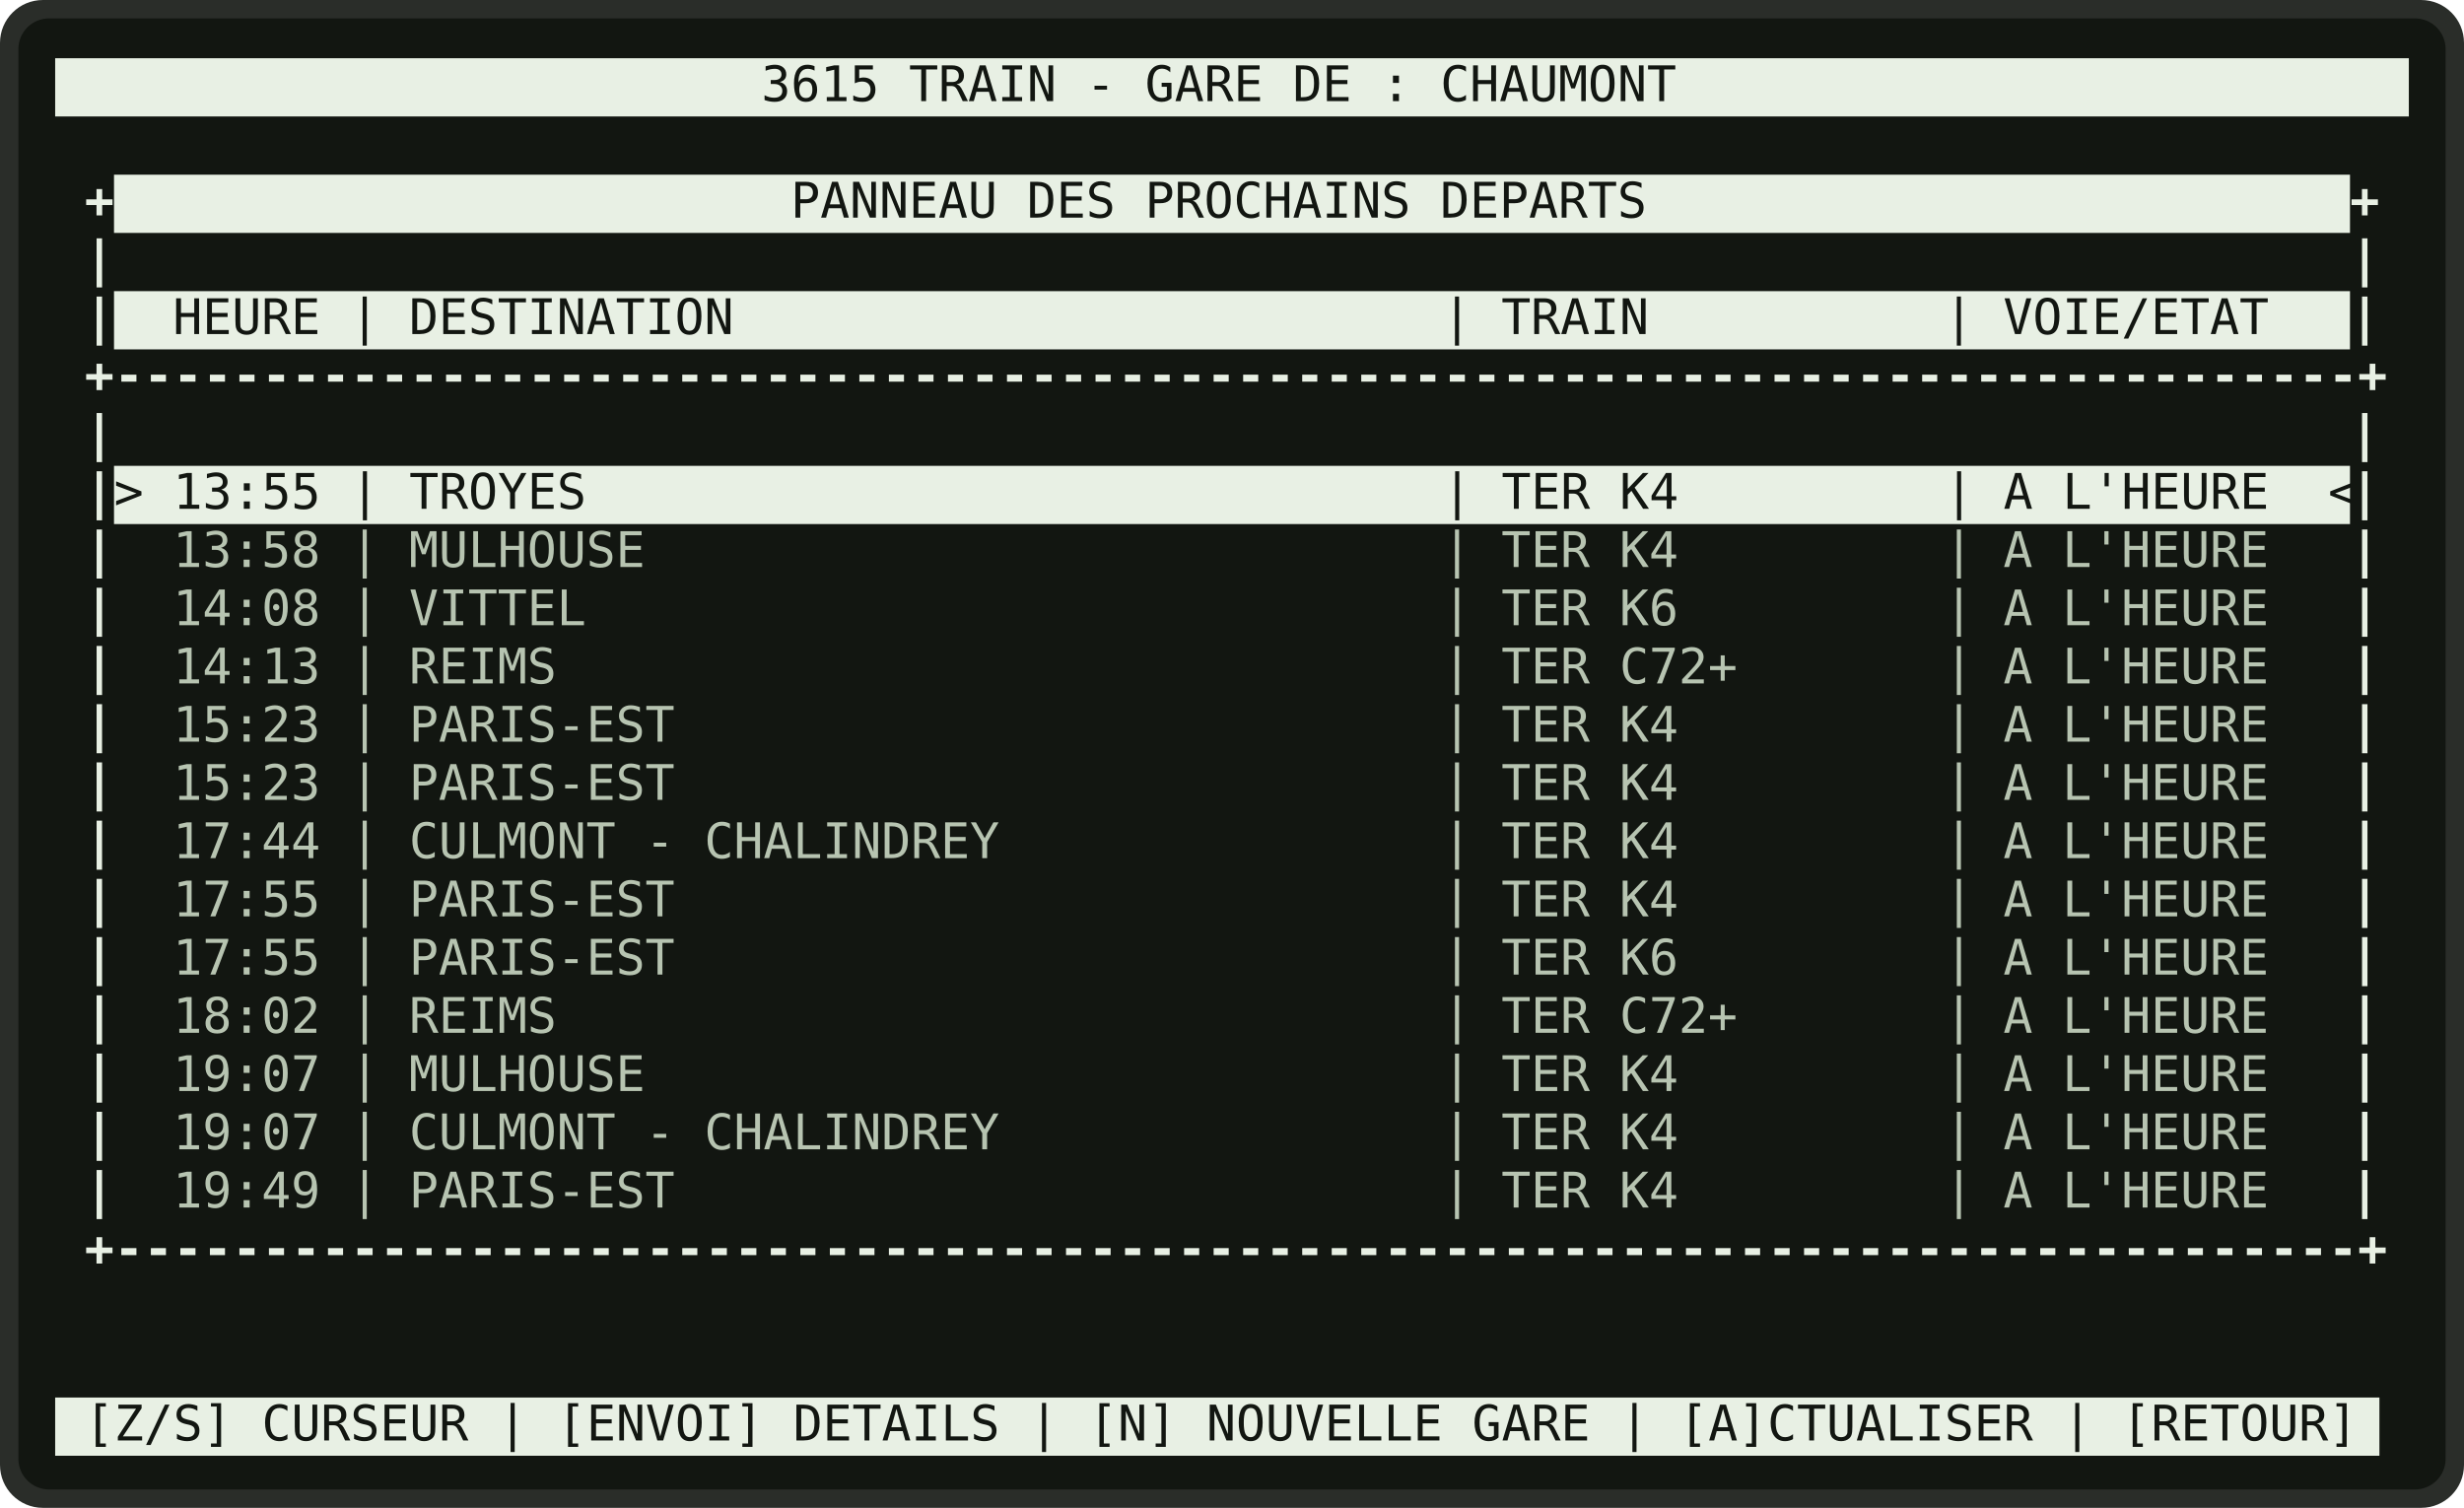
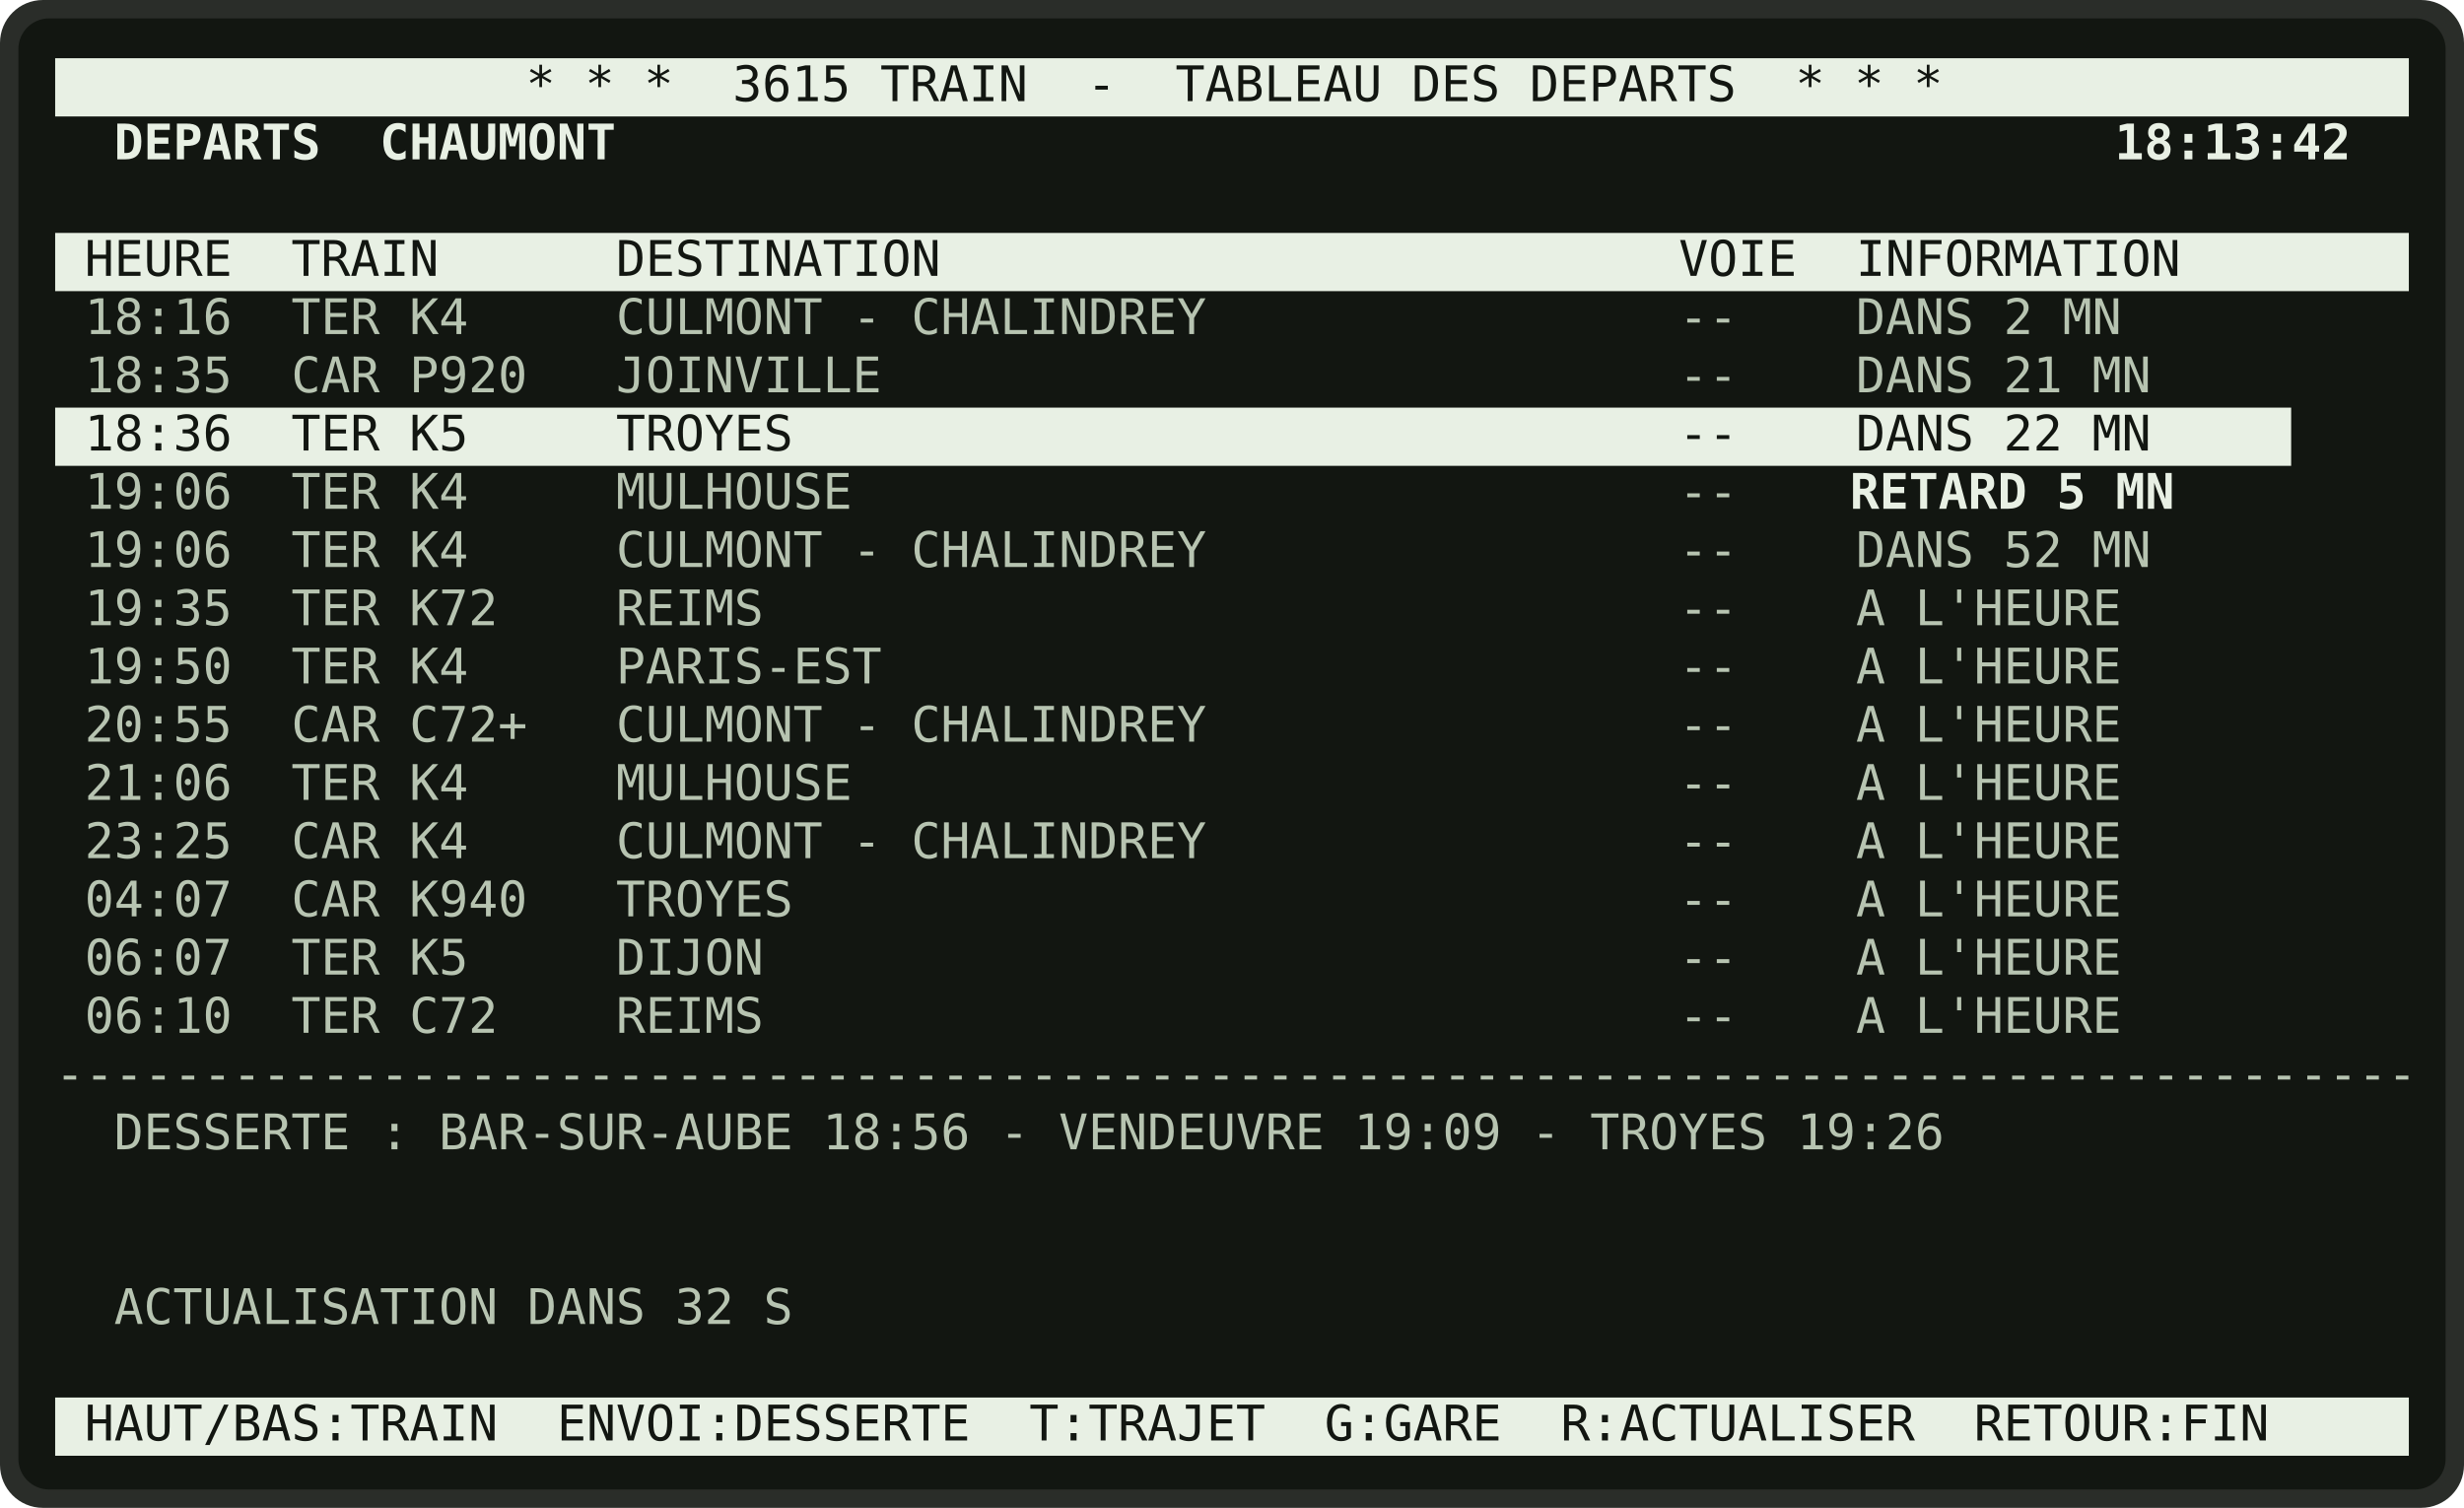
- <svg xmlns="http://www.w3.org/2000/svg" viewBox="0 0 804 492" width="804" height="492" role="img" aria-label="3615 TRAIN">
+ <svg xmlns="http://www.w3.org/2000/svg" viewBox="0 0 804 492" width="804" height="492" role="img" aria-label="3615 TRAIN - tableau des departs">
  <rect x="0" y="0" width="804" height="492" rx="14" fill="rgb(42,45,41)" />
  <rect x="6" y="6" width="792" height="480" rx="10" fill="rgb(18,22,17)" />
  <g font-family="'DejaVu Sans Mono','Consolas','Courier New',monospace" font-size="16" xml:space="preserve">
    <rect x="18.0" y="19.0" width="768.0" height="19.0" fill="rgb(232,240,228)" />
-     <text x="248.4" y="33.0" fill="rgb(18,22,17)" textLength="297.6" lengthAdjust="spacingAndGlyphs">3615 TRAIN - GARE DE : CHAUMONT</text>
-     <text x="27.6" y="71.0" fill="rgb(232,240,228)" font-weight="bold" textLength="9.6" lengthAdjust="spacingAndGlyphs">+</text>
-     <rect x="37.2" y="57.0" width="729.6" height="19.0" fill="rgb(232,240,228)" />
-     <text x="258.0" y="71.0" fill="rgb(18,22,17)" textLength="278.4" lengthAdjust="spacingAndGlyphs">PANNEAU DES PROCHAINS DEPARTS</text>
-     <text x="766.8" y="71.0" fill="rgb(232,240,228)" font-weight="bold" textLength="9.6" lengthAdjust="spacingAndGlyphs">+</text>
-     <text x="27.6" y="90.0" fill="rgb(232,240,228)" font-weight="bold" textLength="9.6" lengthAdjust="spacingAndGlyphs">|</text>
-     <text x="766.8" y="90.0" fill="rgb(232,240,228)" font-weight="bold" textLength="9.6" lengthAdjust="spacingAndGlyphs">|</text>
-     <text x="27.6" y="109.0" fill="rgb(232,240,228)" font-weight="bold" textLength="9.6" lengthAdjust="spacingAndGlyphs">|</text>
-     <rect x="37.2" y="95.0" width="729.6" height="19.0" fill="rgb(232,240,228)" />
-     <text x="56.4" y="109.0" fill="rgb(18,22,17)" textLength="681.6" lengthAdjust="spacingAndGlyphs">HEURE | DESTINATION                        | TRAIN          | VOIE/ETAT</text>
-     <text x="766.8" y="109.0" fill="rgb(232,240,228)" font-weight="bold" textLength="9.6" lengthAdjust="spacingAndGlyphs">|</text>
-     <text x="27.6" y="128.0" fill="rgb(232,240,228)" font-weight="bold" textLength="748.8" lengthAdjust="spacingAndGlyphs">+----------------------------------------------------------------------------+</text>
-     <text x="27.6" y="147.0" fill="rgb(232,240,228)" font-weight="bold" textLength="9.6" lengthAdjust="spacingAndGlyphs">|</text>
-     <text x="766.8" y="147.0" fill="rgb(232,240,228)" font-weight="bold" textLength="9.6" lengthAdjust="spacingAndGlyphs">|</text>
-     <text x="27.6" y="166.0" fill="rgb(232,240,228)" font-weight="bold" textLength="9.6" lengthAdjust="spacingAndGlyphs">|</text>
-     <rect x="37.2" y="152.0" width="729.6" height="19.0" fill="rgb(232,240,228)" />
-     <text x="37.2" y="166.0" fill="rgb(18,22,17)" textLength="729.6" lengthAdjust="spacingAndGlyphs">&gt; 13:55 | TROYES                             | TER K4         | A L'HEURE  &lt;</text>
-     <text x="766.8" y="166.0" fill="rgb(232,240,228)" font-weight="bold" textLength="9.6" lengthAdjust="spacingAndGlyphs">|</text>
-     <text x="27.6" y="185.0" fill="rgb(232,240,228)" font-weight="bold" textLength="9.6" lengthAdjust="spacingAndGlyphs">|</text>
-     <text x="56.4" y="185.0" fill="rgb(183,196,177)" textLength="681.6" lengthAdjust="spacingAndGlyphs">13:58 | MULHOUSE                           | TER K4         | A L'HEURE</text>
-     <text x="766.8" y="185.0" fill="rgb(232,240,228)" font-weight="bold" textLength="9.6" lengthAdjust="spacingAndGlyphs">|</text>
-     <text x="27.6" y="204.0" fill="rgb(232,240,228)" font-weight="bold" textLength="9.6" lengthAdjust="spacingAndGlyphs">|</text>
-     <text x="56.4" y="204.0" fill="rgb(183,196,177)" textLength="681.6" lengthAdjust="spacingAndGlyphs">14:08 | VITTEL                             | TER K6         | A L'HEURE</text>
-     <text x="766.8" y="204.0" fill="rgb(232,240,228)" font-weight="bold" textLength="9.6" lengthAdjust="spacingAndGlyphs">|</text>
-     <text x="27.6" y="223.0" fill="rgb(232,240,228)" font-weight="bold" textLength="9.6" lengthAdjust="spacingAndGlyphs">|</text>
-     <text x="56.4" y="223.0" fill="rgb(183,196,177)" textLength="681.6" lengthAdjust="spacingAndGlyphs">14:13 | REIMS                              | TER C72+       | A L'HEURE</text>
-     <text x="766.8" y="223.0" fill="rgb(232,240,228)" font-weight="bold" textLength="9.6" lengthAdjust="spacingAndGlyphs">|</text>
-     <text x="27.6" y="242.0" fill="rgb(232,240,228)" font-weight="bold" textLength="9.6" lengthAdjust="spacingAndGlyphs">|</text>
-     <text x="56.4" y="242.0" fill="rgb(183,196,177)" textLength="681.6" lengthAdjust="spacingAndGlyphs">15:23 | PARIS-EST                          | TER K4         | A L'HEURE</text>
-     <text x="766.8" y="242.0" fill="rgb(232,240,228)" font-weight="bold" textLength="9.6" lengthAdjust="spacingAndGlyphs">|</text>
-     <text x="27.6" y="261.0" fill="rgb(232,240,228)" font-weight="bold" textLength="9.6" lengthAdjust="spacingAndGlyphs">|</text>
-     <text x="56.4" y="261.0" fill="rgb(183,196,177)" textLength="681.6" lengthAdjust="spacingAndGlyphs">15:23 | PARIS-EST                          | TER K4         | A L'HEURE</text>
-     <text x="766.8" y="261.0" fill="rgb(232,240,228)" font-weight="bold" textLength="9.6" lengthAdjust="spacingAndGlyphs">|</text>
-     <text x="27.6" y="280.0" fill="rgb(232,240,228)" font-weight="bold" textLength="9.6" lengthAdjust="spacingAndGlyphs">|</text>
-     <text x="56.4" y="280.0" fill="rgb(183,196,177)" textLength="681.6" lengthAdjust="spacingAndGlyphs">17:44 | CULMONT - CHALINDREY               | TER K4         | A L'HEURE</text>
-     <text x="766.8" y="280.0" fill="rgb(232,240,228)" font-weight="bold" textLength="9.6" lengthAdjust="spacingAndGlyphs">|</text>
-     <text x="27.6" y="299.0" fill="rgb(232,240,228)" font-weight="bold" textLength="9.6" lengthAdjust="spacingAndGlyphs">|</text>
-     <text x="56.4" y="299.0" fill="rgb(183,196,177)" textLength="681.6" lengthAdjust="spacingAndGlyphs">17:55 | PARIS-EST                          | TER K4         | A L'HEURE</text>
-     <text x="766.8" y="299.0" fill="rgb(232,240,228)" font-weight="bold" textLength="9.6" lengthAdjust="spacingAndGlyphs">|</text>
-     <text x="27.6" y="318.0" fill="rgb(232,240,228)" font-weight="bold" textLength="9.6" lengthAdjust="spacingAndGlyphs">|</text>
-     <text x="56.4" y="318.0" fill="rgb(183,196,177)" textLength="681.6" lengthAdjust="spacingAndGlyphs">17:55 | PARIS-EST                          | TER K6         | A L'HEURE</text>
-     <text x="766.8" y="318.0" fill="rgb(232,240,228)" font-weight="bold" textLength="9.6" lengthAdjust="spacingAndGlyphs">|</text>
-     <text x="27.6" y="337.0" fill="rgb(232,240,228)" font-weight="bold" textLength="9.6" lengthAdjust="spacingAndGlyphs">|</text>
-     <text x="56.4" y="337.0" fill="rgb(183,196,177)" textLength="681.6" lengthAdjust="spacingAndGlyphs">18:02 | REIMS                              | TER C72+       | A L'HEURE</text>
-     <text x="766.8" y="337.0" fill="rgb(232,240,228)" font-weight="bold" textLength="9.6" lengthAdjust="spacingAndGlyphs">|</text>
-     <text x="27.6" y="356.0" fill="rgb(232,240,228)" font-weight="bold" textLength="9.6" lengthAdjust="spacingAndGlyphs">|</text>
-     <text x="56.4" y="356.0" fill="rgb(183,196,177)" textLength="681.6" lengthAdjust="spacingAndGlyphs">19:07 | MULHOUSE                           | TER K4         | A L'HEURE</text>
-     <text x="766.8" y="356.0" fill="rgb(232,240,228)" font-weight="bold" textLength="9.6" lengthAdjust="spacingAndGlyphs">|</text>
-     <text x="27.6" y="375.0" fill="rgb(232,240,228)" font-weight="bold" textLength="9.6" lengthAdjust="spacingAndGlyphs">|</text>
-     <text x="56.4" y="375.0" fill="rgb(183,196,177)" textLength="681.6" lengthAdjust="spacingAndGlyphs">19:07 | CULMONT - CHALINDREY               | TER K4         | A L'HEURE</text>
-     <text x="766.8" y="375.0" fill="rgb(232,240,228)" font-weight="bold" textLength="9.6" lengthAdjust="spacingAndGlyphs">|</text>
-     <text x="27.6" y="394.0" fill="rgb(232,240,228)" font-weight="bold" textLength="9.6" lengthAdjust="spacingAndGlyphs">|</text>
-     <text x="56.4" y="394.0" fill="rgb(183,196,177)" textLength="681.6" lengthAdjust="spacingAndGlyphs">19:49 | PARIS-EST                          | TER K4         | A L'HEURE</text>
-     <text x="766.8" y="394.0" fill="rgb(232,240,228)" font-weight="bold" textLength="9.6" lengthAdjust="spacingAndGlyphs">|</text>
-     <text x="27.6" y="413.0" fill="rgb(232,240,228)" font-weight="bold" textLength="748.8" lengthAdjust="spacingAndGlyphs">+----------------------------------------------------------------------------+</text>
-     <rect x="18.0" y="456.0" width="758.4" height="19.0" fill="rgb(232,240,228)" />
-     <text x="27.6" y="470.0" fill="rgb(18,22,17)" textLength="739.2" lengthAdjust="spacingAndGlyphs">[Z/S] CURSEUR | [ENVOI] DETAILS | [N] NOUVELLE GARE | [A]CTUALISER | [RETOUR]</text>
+     <text x="171.6" y="33.0" fill="rgb(18,22,17)" textLength="460.8" lengthAdjust="spacingAndGlyphs">* * *  3615 TRAIN  -  TABLEAU DES DEPARTS  * * *</text>
+     <text x="37.2" y="52.0" fill="rgb(232,240,228)" font-weight="bold" textLength="163.2" lengthAdjust="spacingAndGlyphs">DEPARTS  CHAUMONT</text>
+     <text x="690.0" y="52.0" fill="rgb(232,240,228)" font-weight="bold" textLength="76.8" lengthAdjust="spacingAndGlyphs">18:13:42</text>
+     <rect x="18.0" y="76.0" width="768.0" height="19.0" fill="rgb(232,240,228)" />
+     <text x="27.6" y="90.0" fill="rgb(18,22,17)" textLength="681.6" lengthAdjust="spacingAndGlyphs">HEURE  TRAIN      DESTINATION                         VOIE  INFORMATION</text>
+     <text x="27.6" y="109.0" fill="rgb(183,196,177)" textLength="662.4" lengthAdjust="spacingAndGlyphs">18:16  TER K4     CULMONT - CHALINDREY                --    DANS 2 MN</text>
+     <text x="27.6" y="128.0" fill="rgb(183,196,177)" textLength="672.0" lengthAdjust="spacingAndGlyphs">18:35  CAR P920   JOINVILLE                           --    DANS 21 MN</text>
+     <rect x="18.0" y="133.0" width="729.6" height="19.0" fill="rgb(232,240,228)" />
+     <text x="27.6" y="147.0" fill="rgb(18,22,17)" textLength="672.0" lengthAdjust="spacingAndGlyphs">18:36  TER K5     TROYES                              --    DANS 22 MN</text>
+     <text x="27.6" y="166.0" fill="rgb(183,196,177)" textLength="537.6" lengthAdjust="spacingAndGlyphs">19:06  TER K4     MULHOUSE                            --</text>
+     <text x="603.6" y="166.0" fill="rgb(232,240,228)" font-weight="bold" textLength="105.6" lengthAdjust="spacingAndGlyphs">RETARD 5 MN</text>
+     <text x="27.6" y="185.0" fill="rgb(183,196,177)" textLength="672.0" lengthAdjust="spacingAndGlyphs">19:06  TER K4     CULMONT - CHALINDREY                --    DANS 52 MN</text>
+     <text x="27.6" y="204.0" fill="rgb(183,196,177)" textLength="662.4" lengthAdjust="spacingAndGlyphs">19:35  TER K72    REIMS                               --    A L'HEURE</text>
+     <text x="27.6" y="223.0" fill="rgb(183,196,177)" textLength="662.4" lengthAdjust="spacingAndGlyphs">19:50  TER K4     PARIS-EST                           --    A L'HEURE</text>
+     <text x="27.6" y="242.0" fill="rgb(183,196,177)" textLength="662.4" lengthAdjust="spacingAndGlyphs">20:55  CAR C72+   CULMONT - CHALINDREY                --    A L'HEURE</text>
+     <text x="27.6" y="261.0" fill="rgb(183,196,177)" textLength="662.4" lengthAdjust="spacingAndGlyphs">21:06  TER K4     MULHOUSE                            --    A L'HEURE</text>
+     <text x="27.6" y="280.0" fill="rgb(183,196,177)" textLength="662.4" lengthAdjust="spacingAndGlyphs">23:25  CAR K4     CULMONT - CHALINDREY                --    A L'HEURE</text>
+     <text x="27.6" y="299.0" fill="rgb(183,196,177)" textLength="662.4" lengthAdjust="spacingAndGlyphs">04:07  CAR K940   TROYES                              --    A L'HEURE</text>
+     <text x="27.6" y="318.0" fill="rgb(183,196,177)" textLength="662.4" lengthAdjust="spacingAndGlyphs">06:07  TER K5     DIJON                               --    A L'HEURE</text>
+     <text x="27.6" y="337.0" fill="rgb(183,196,177)" textLength="662.4" lengthAdjust="spacingAndGlyphs">06:10  TER C72    REIMS                               --    A L'HEURE</text>
+     <text x="18.0" y="356.0" fill="rgb(183,196,177)" textLength="768.0" lengthAdjust="spacingAndGlyphs">--------------------------------------------------------------------------------</text>
+     <text x="37.2" y="375.0" fill="rgb(183,196,177)" textLength="595.2" lengthAdjust="spacingAndGlyphs">DESSERTE : BAR-SUR-AUBE 18:56 - VENDEUVRE 19:09 - TROYES 19:26</text>
+     <text x="37.2" y="432.0" fill="rgb(183,196,177)" textLength="220.8" lengthAdjust="spacingAndGlyphs">ACTUALISATION DANS 32 S</text>
+     <rect x="18.0" y="456.0" width="768.0" height="19.0" fill="rgb(232,240,228)" />
+     <text x="27.6" y="470.0" fill="rgb(18,22,17)" textLength="710.4" lengthAdjust="spacingAndGlyphs">HAUT/BAS:TRAIN  ENVOI:DESSERTE  T:TRAJET  G:GARE  R:ACTUALISER  RETOUR:FIN</text>
  </g>
</svg>
